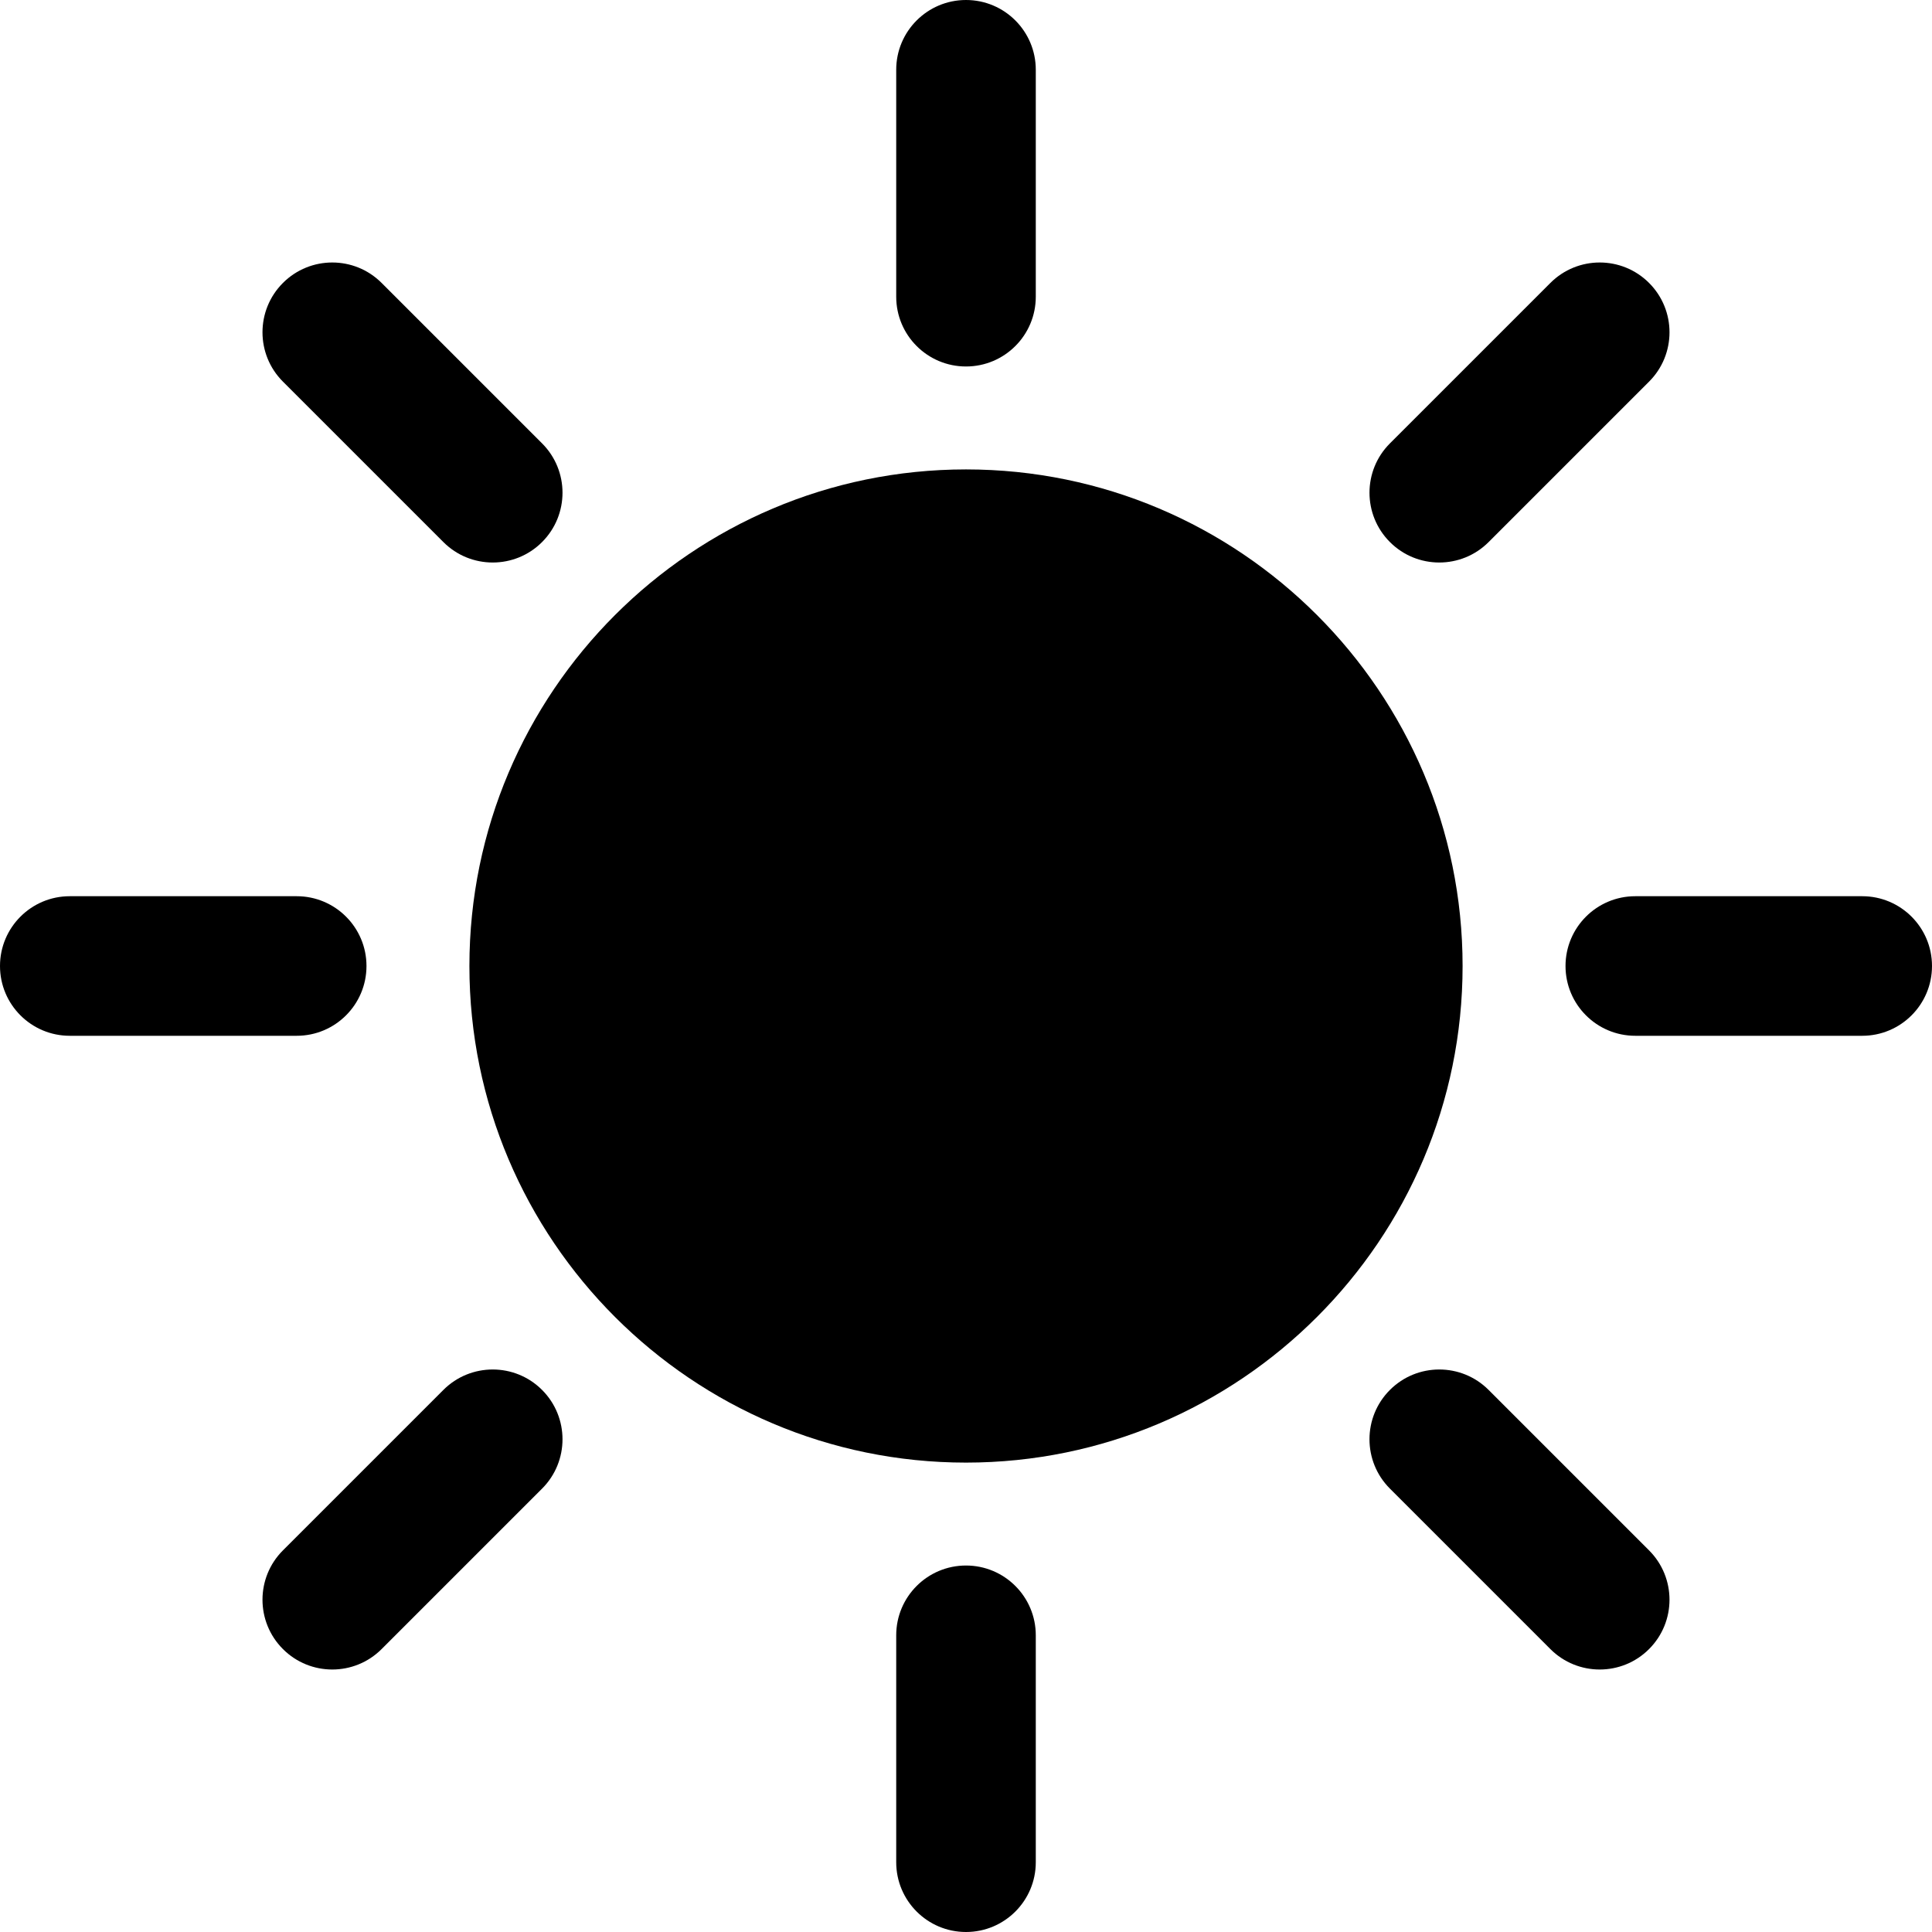
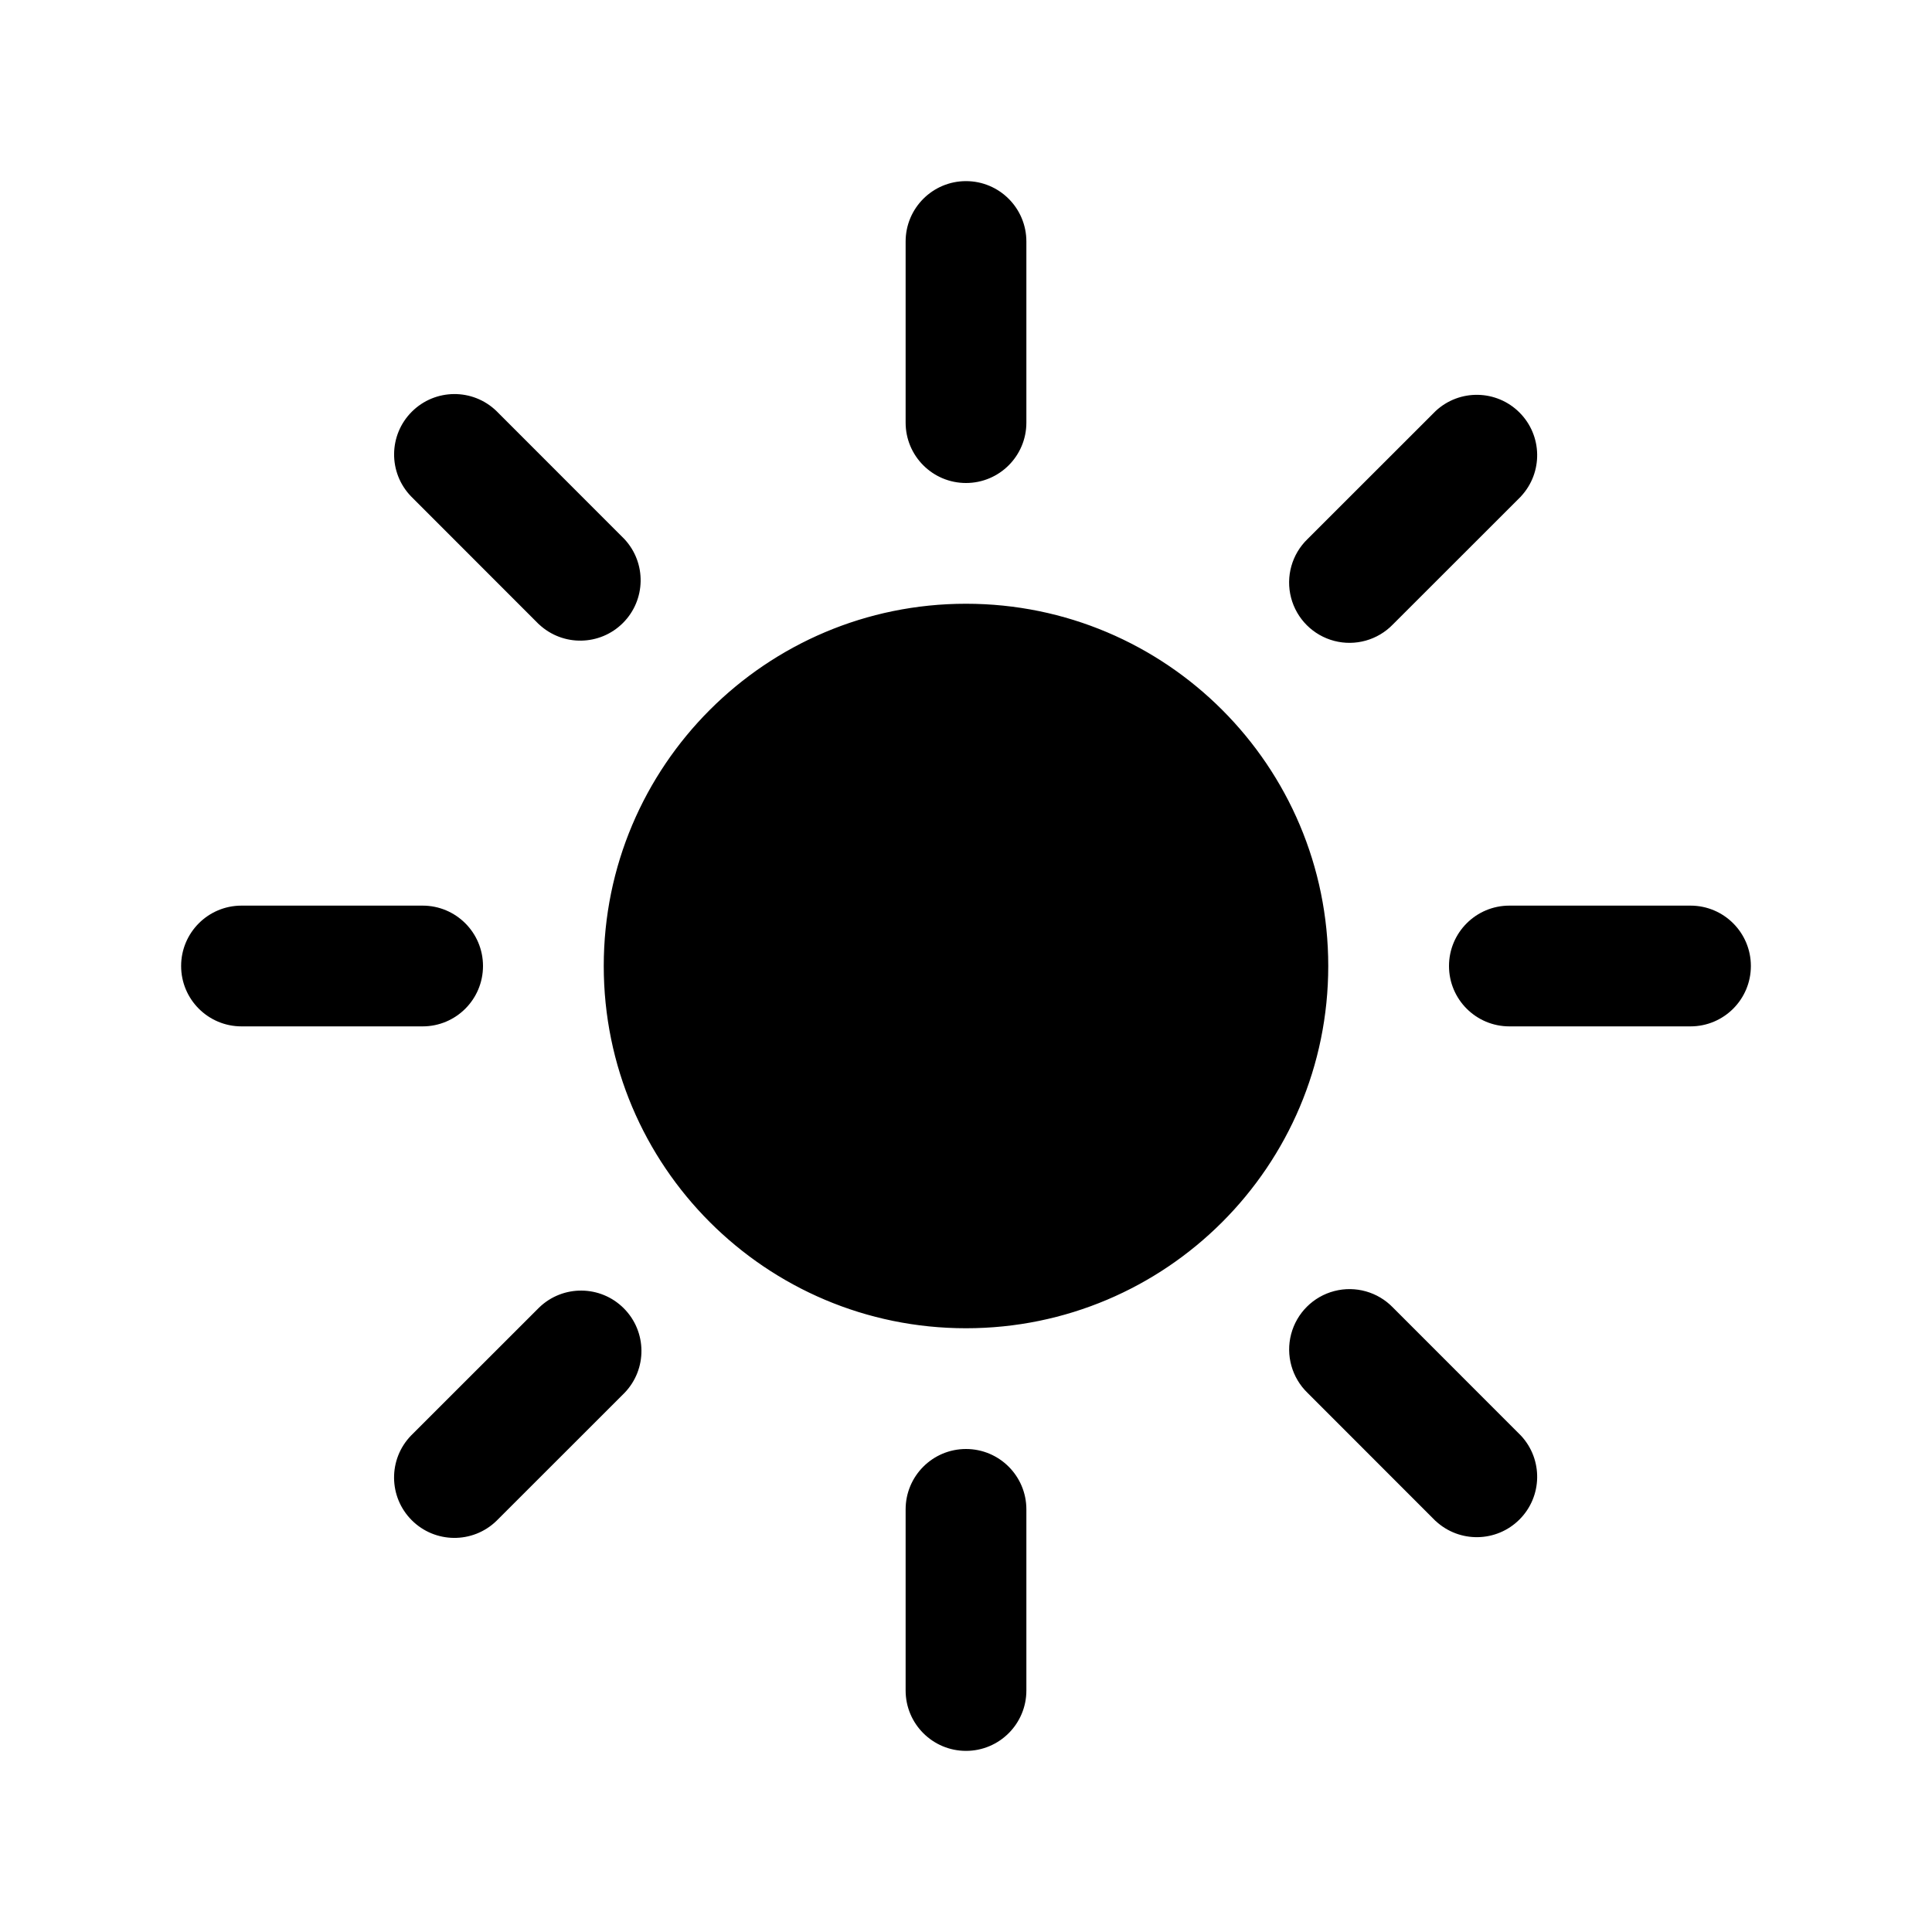
- <svg xmlns="http://www.w3.org/2000/svg" fill="#000000" height="800px" width="800px" version="1.1" id="Capa_1" viewBox="0 0 207.628 207.628" xml:space="preserve">
-   <circle cx="103.814" cy="103.814" r="45.868" />
-   <path d="M103.814,157.183c-29.427,0-53.368-23.941-53.368-53.368s23.941-53.368,53.368-53.368s53.368,23.941,53.368,53.368  S133.241,157.183,103.814,157.183z M103.814,65.446c-21.156,0-38.368,17.212-38.368,38.368s17.212,38.368,38.368,38.368  s38.368-17.212,38.368-38.368S124.97,65.446,103.814,65.446z" />
-   <path d="M103.814,39.385c-4.142,0-7.5-3.358-7.5-7.5V7.5c0-4.142,3.358-7.5,7.5-7.5s7.5,3.358,7.5,7.5v24.385  C111.314,36.027,107.956,39.385,103.814,39.385z" />
-   <path d="M103.814,207.628c-4.142,0-7.5-3.358-7.5-7.5v-24.385c0-4.142,3.358-7.5,7.5-7.5s7.5,3.358,7.5,7.5v24.385  C111.314,204.271,107.956,207.628,103.814,207.628z" />
-   <path d="M200.128,111.314h-24.385c-4.142,0-7.5-3.358-7.5-7.5s3.358-7.5,7.5-7.5h24.385c4.142,0,7.5,3.358,7.5,7.5  S204.271,111.314,200.128,111.314z" />
-   <path d="M31.885,111.314H7.5c-4.142,0-7.5-3.358-7.5-7.5s3.358-7.5,7.5-7.5h24.385c4.142,0,7.5,3.358,7.5,7.5  S36.027,111.314,31.885,111.314z" />
-   <path d="M154.676,60.452c-1.919,0-3.839-0.732-5.303-2.197c-2.929-2.929-2.929-7.678,0-10.606l17.243-17.242  c2.929-2.929,7.678-2.93,10.606,0c2.929,2.929,2.929,7.678,0,10.606l-17.243,17.242C158.515,59.72,156.595,60.452,154.676,60.452z" />
-   <path d="M35.709,179.419c-1.919,0-3.839-0.732-5.303-2.197c-2.929-2.929-2.929-7.678,0-10.606l17.243-17.243  c2.929-2.929,7.678-2.929,10.606,0c2.929,2.929,2.929,7.678,0,10.606l-17.243,17.243C39.548,178.687,37.629,179.419,35.709,179.419z  " />
-   <path d="M171.918,179.419c-1.919,0-3.839-0.732-5.303-2.197l-17.243-17.243c-2.929-2.929-2.929-7.678,0-10.606  c2.929-2.929,7.678-2.929,10.606,0l17.243,17.243c2.929,2.929,2.929,7.678,0,10.606  C175.757,178.687,173.838,179.419,171.918,179.419z" />
-   <path d="M52.952,60.452c-1.919,0-3.839-0.732-5.303-2.197L30.406,41.013c-2.929-2.929-2.929-7.677,0-10.606  c2.929-2.929,7.678-2.93,10.606,0l17.243,17.242c2.929,2.929,2.929,7.677,0,10.606C56.791,59.72,54.872,60.452,52.952,60.452z" />
+ <svg xmlns="http://www.w3.org/2000/svg" viewBox="0 0 24 24" fill="currentColor" className="w-6 h-6">
+   <path d="M12 2.25a.75.75 0 0 1 .75.75v2.25a.75.75 0 0 1-1.5 0V3a.75.75 0 0 1 .75-.75ZM7.5 12a4.5 4.5 0 1 1 9 0 4.5 4.5 0 0 1-9 0ZM18.894 6.166a.75.75 0 0 0-1.06-1.06l-1.591 1.59a.75.75 0 1 0 1.06 1.061l1.591-1.59ZM21.75 12a.75.75 0 0 1-.75.75h-2.25a.75.75 0 0 1 0-1.5H21a.75.75 0 0 1 .75.75ZM17.834 18.894a.75.75 0 0 0 1.06-1.06l-1.59-1.591a.75.75 0 1 0-1.061 1.06l1.59 1.591ZM12 18a.75.75 0 0 1 .75.75V21a.75.75 0 0 1-1.5 0v-2.25A.75.75 0 0 1 12 18ZM7.758 17.303a.75.75 0 0 0-1.061-1.06l-1.591 1.59a.75.75 0 0 0 1.06 1.061l1.591-1.59ZM6 12a.75.75 0 0 1-.75.75H3a.75.75 0 0 1 0-1.5h2.25A.75.75 0 0 1 6 12ZM6.697 7.757a.75.75 0 0 0 1.06-1.06l-1.59-1.591a.75.75 0 0 0-1.061 1.06l1.59 1.591Z" />
</svg>
